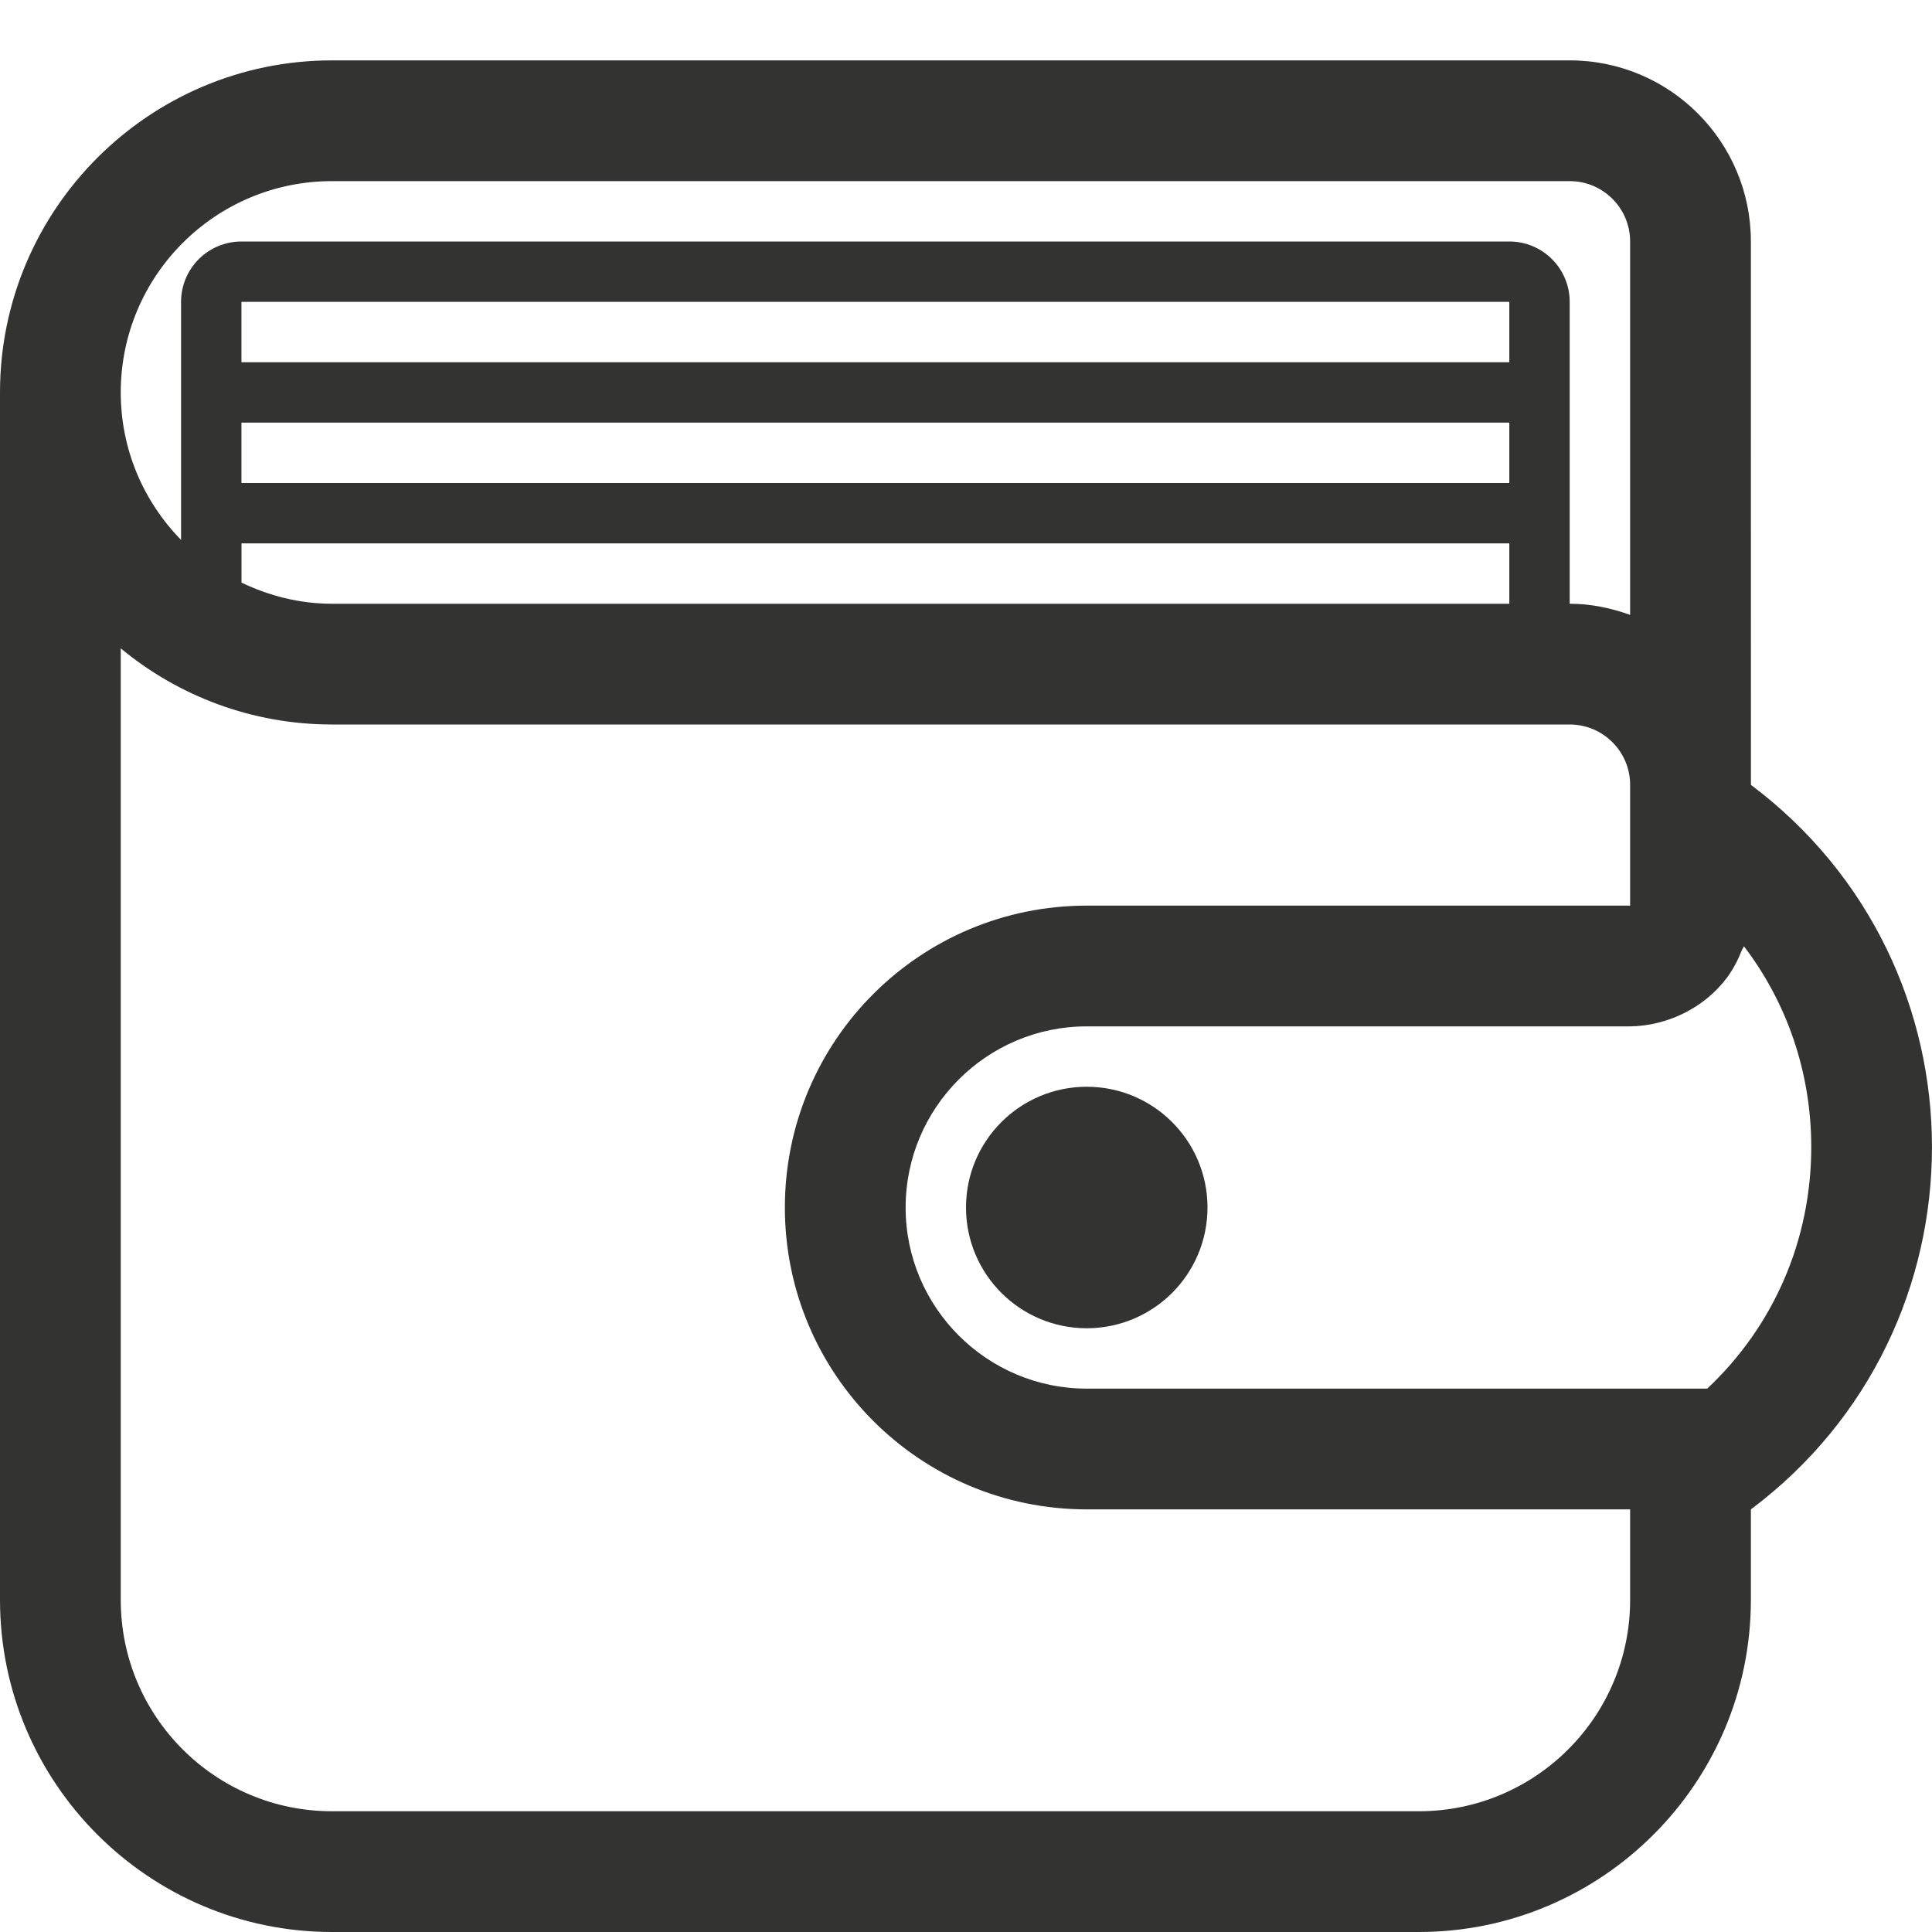
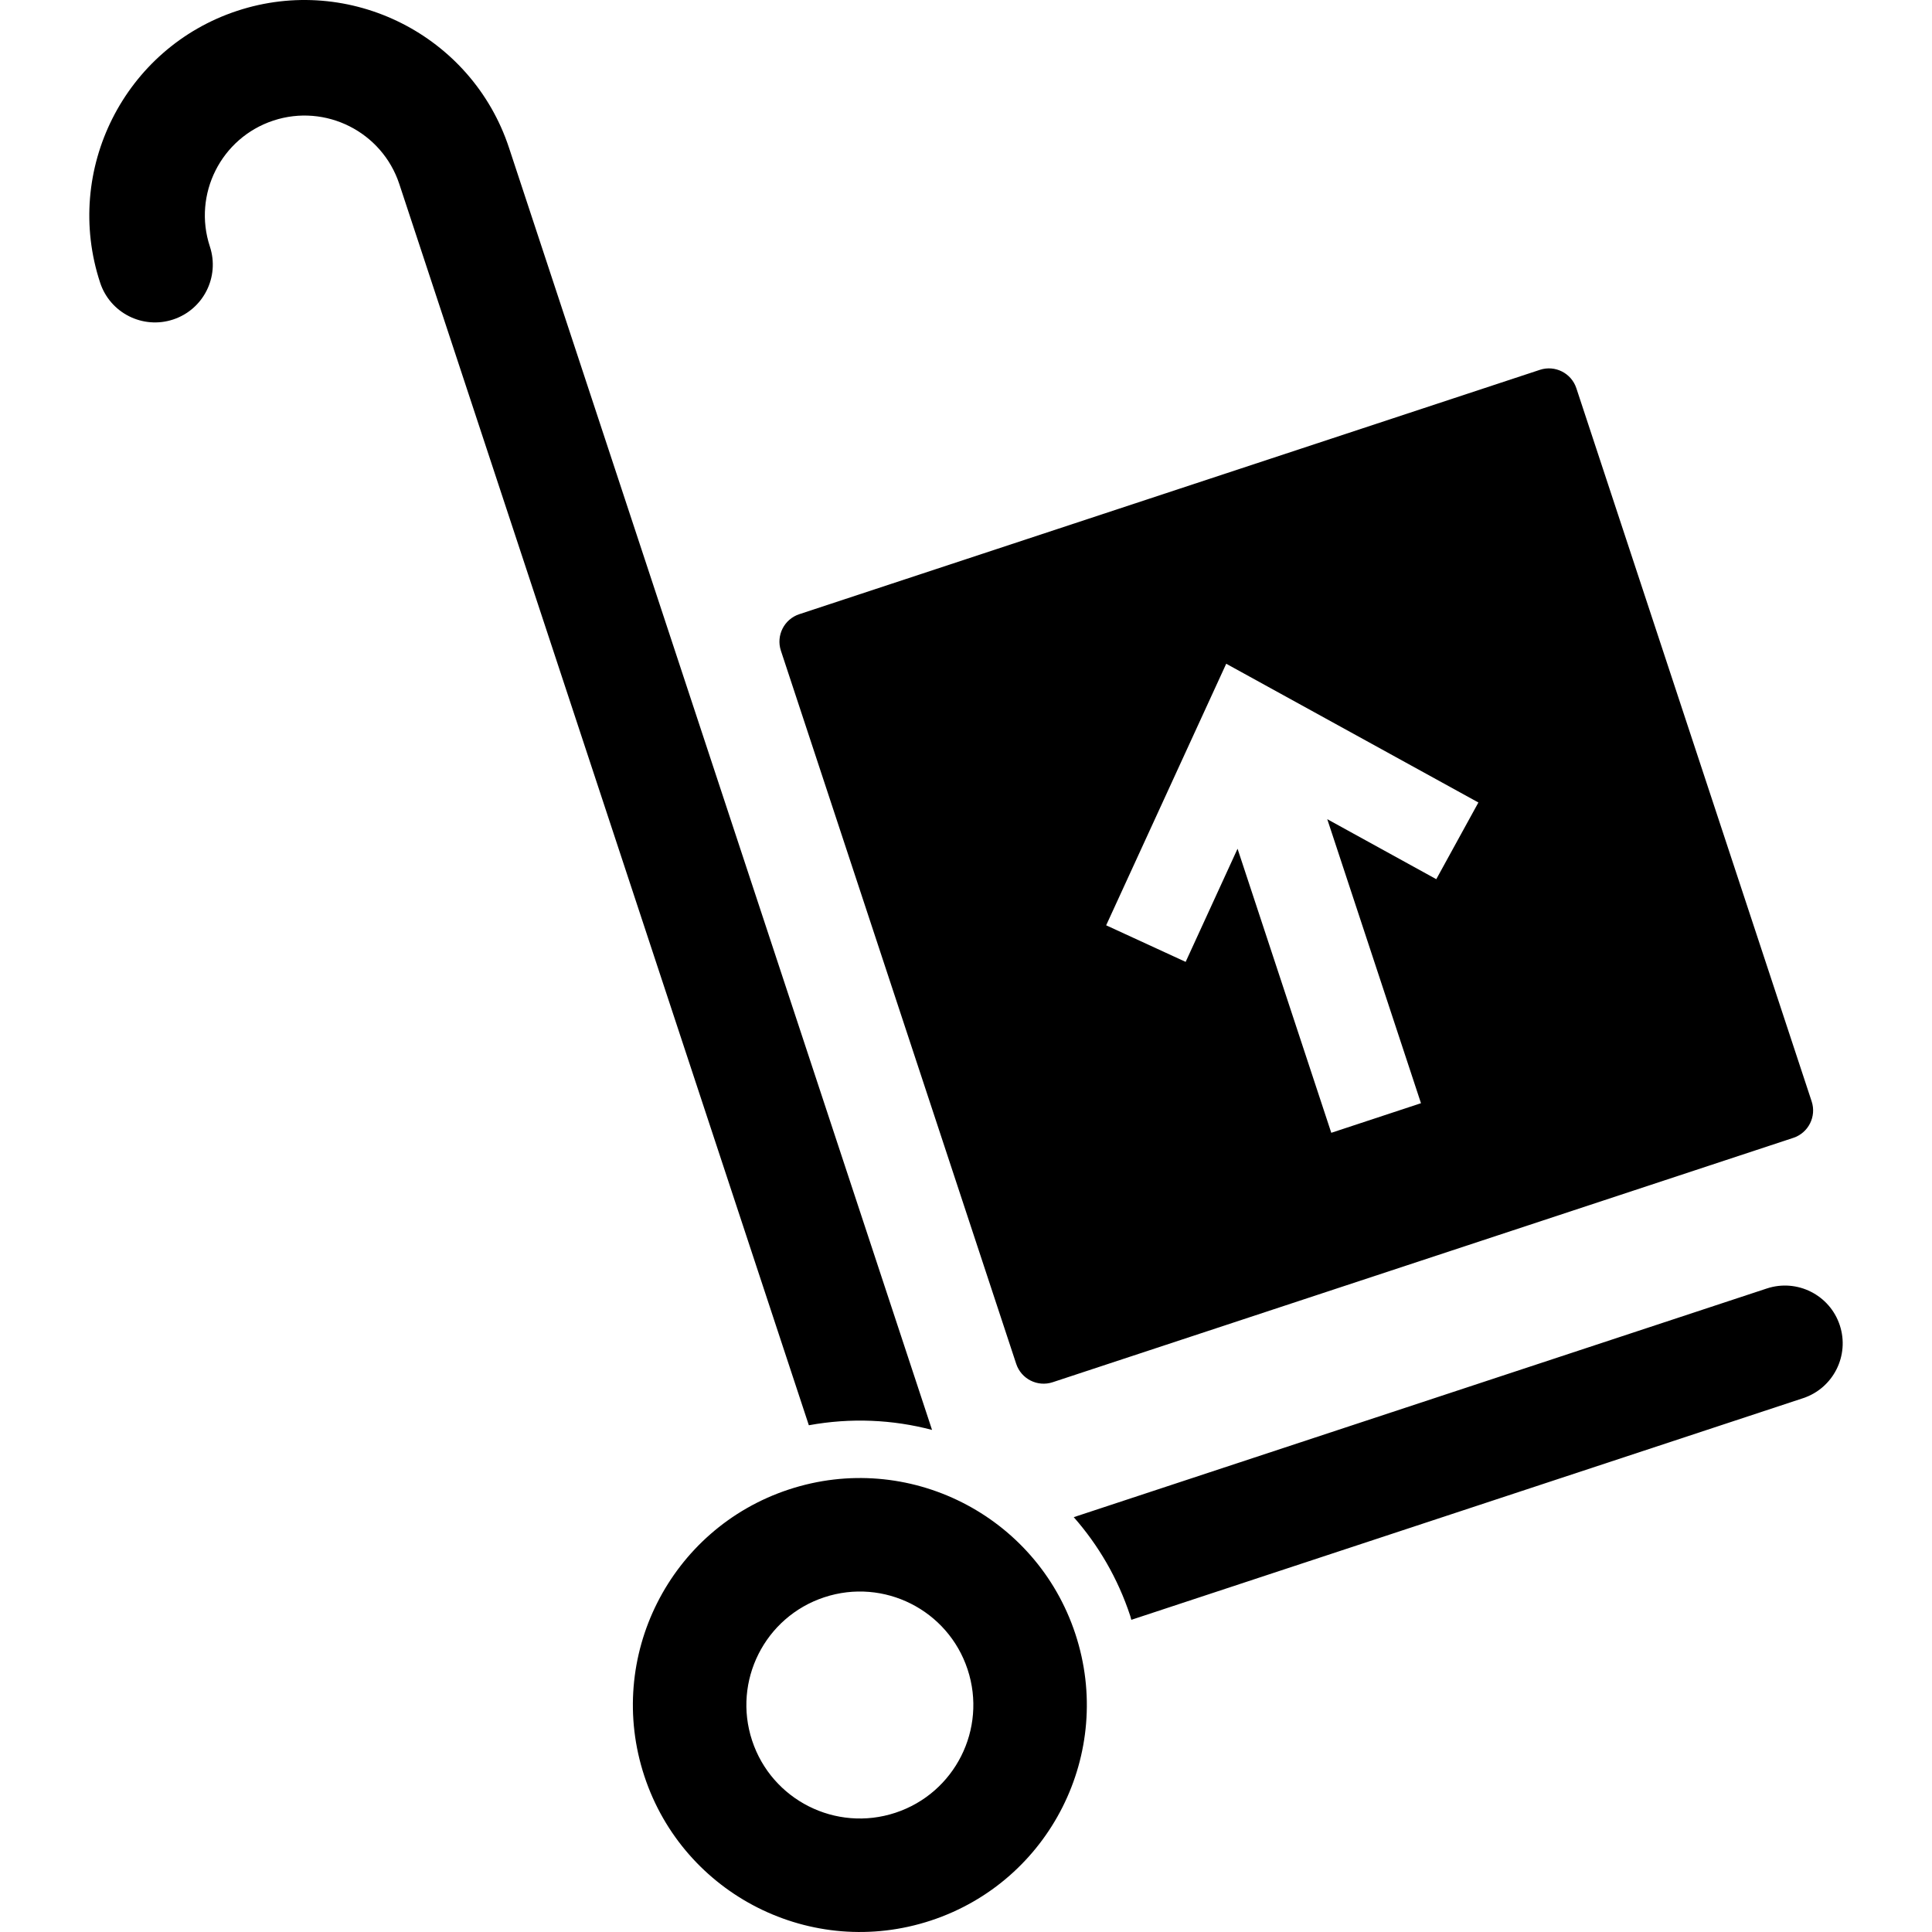
- <svg xmlns="http://www.w3.org/2000/svg" version="1.1" id="Layer_1" x="0px" y="0px" width="32px" height="32px" viewBox="0 0 32 32" enable-background="new 0 0 32 32" preserveAspectRatio="fit">
-   <g id="vallet_1_">
-     <circle fill="#333332" cx="18" cy="20" r="2" />
-     <path fill="#333332" d="M29.001,13C29,13,29,13,29.001,13L29,7V6.5V4c0-1.657-1.344-3-3-3h-4H5.5C2.467,1,0,3.468,0,6.5v20   C0,29.532,2.467,32,5.5,32h18c3.032,0,5.5-2.468,5.5-5.5V25c0,0,0,0,0.001,0C32.999,21.999,32.999,16.001,29.001,13z M5.5,3H22h4   c0.551,0,1,0.448,1,1v2.5V7v3.184C26.686,10.072,26.352,10,26,10h-0.001V9V7V5c0-0.553-0.448-1-1-1h-21c-0.552,0-1,0.447-1,1v2   v1.943C2.382,8.312,2,7.452,2,6.5C2,4.567,3.566,3,5.5,3z M24.999,6h-21V5h21V6z M24.999,7v1h-21V7H24.999z M24.999,9v1H22H5.5   c-0.54,0-1.044-0.132-1.5-0.35V9H24.999z M27,26.5c0,1.933-1.567,3.5-3.5,3.5h-18C3.566,30,2,28.433,2,26.5V10.739   C2.951,11.526,4.171,12,5.5,12H22h4c0.551,0,1,0.448,1,1v2h-9c-2.762,0-5,2.238-5,5s2.239,5,5,5h9V26.5z M28.277,23H18   c-1.654,0-3-1.346-3-3s1.346-3,3-3h9c0.617-0.008,1.229-0.307,1.602-0.804c0.104-0.14,0.185-0.297,0.25-0.461   c0.009-0.022,0.025-0.039,0.033-0.062C29.604,16.616,30,17.772,30,19C30,20.538,29.379,21.965,28.277,23z" />
+ <svg xmlns="http://www.w3.org/2000/svg" version="1.1" id="Capa_1" x="0px" y="0px" width="612px" height="612.001px" viewBox="0 0 612 612.001" style="enable-background:new 0 0 612 612.001;" xml:space="preserve">
+   <g>
+     <path d="M31.727,89.566C19.946,53.86,39.409,15.223,75.119,3.44c35.71-11.783,74.345,7.687,86.126,43.393l133.999,406.124   c-12.488-3.298-25.768-3.901-39.025-1.477L126.49,58.3c-5.459-16.546-23.357-25.563-39.903-20.104   c-16.546,5.459-25.563,23.357-20.104,39.903c3.167,9.597-2.047,19.945-11.644,23.111C45.242,104.376,34.894,99.163,31.727,89.566z    M559.677,408.154l-219.548,72.438c7.792,8.846,13.969,19.361,17.889,31.244c0.141,0.424,0.218,0.853,0.351,1.276l212.775-70.203   c9.597-3.167,14.81-13.515,11.644-23.112C579.623,410.201,569.274,404.988,559.677,408.154z M340.643,517.574   c12.438,37.701-8.039,78.347-45.741,90.787c-37.701,12.439-78.347-8.04-90.786-45.74c-12.439-37.701,8.039-78.347,45.74-90.787   C287.557,459.395,328.204,479.874,340.643,517.574z M306.51,528.836c-6.219-18.851-26.542-29.089-45.393-22.869   c-18.851,6.219-29.09,26.542-22.871,45.393c6.22,18.851,26.543,29.09,45.394,22.87C302.491,568.01,312.73,547.687,306.51,528.836z    M499.343,122.977l74.537,225.91c1.584,4.799-1.023,9.973-5.821,11.556L333.46,437.847c-4.799,1.584-9.973-1.023-11.556-5.821   l-74.538-225.91c-1.583-4.799,1.023-9.972,5.822-11.555l234.599-77.405C492.586,115.572,497.76,118.178,499.343,122.977z    M468.311,254.207l-79.882-43.951l-38.028,82.854l25.178,11.587l16.442-35.843l29.69,89.985l28.414-9.375l-29.686-89.971   l34.533,19.008L468.311,254.207z" />
  </g>
+   <g>
+ </g>
+   <g>
+ </g>
+   <g>
+ </g>
+   <g>
+ </g>
+   <g>
+ </g>
+   <g>
+ </g>
+   <g>
+ </g>
+   <g>
+ </g>
+   <g>
+ </g>
+   <g>
+ </g>
+   <g>
+ </g>
+   <g>
+ </g>
+   <g>
+ </g>
+   <g>
+ </g>
+   <g>
+ </g>
</svg>
